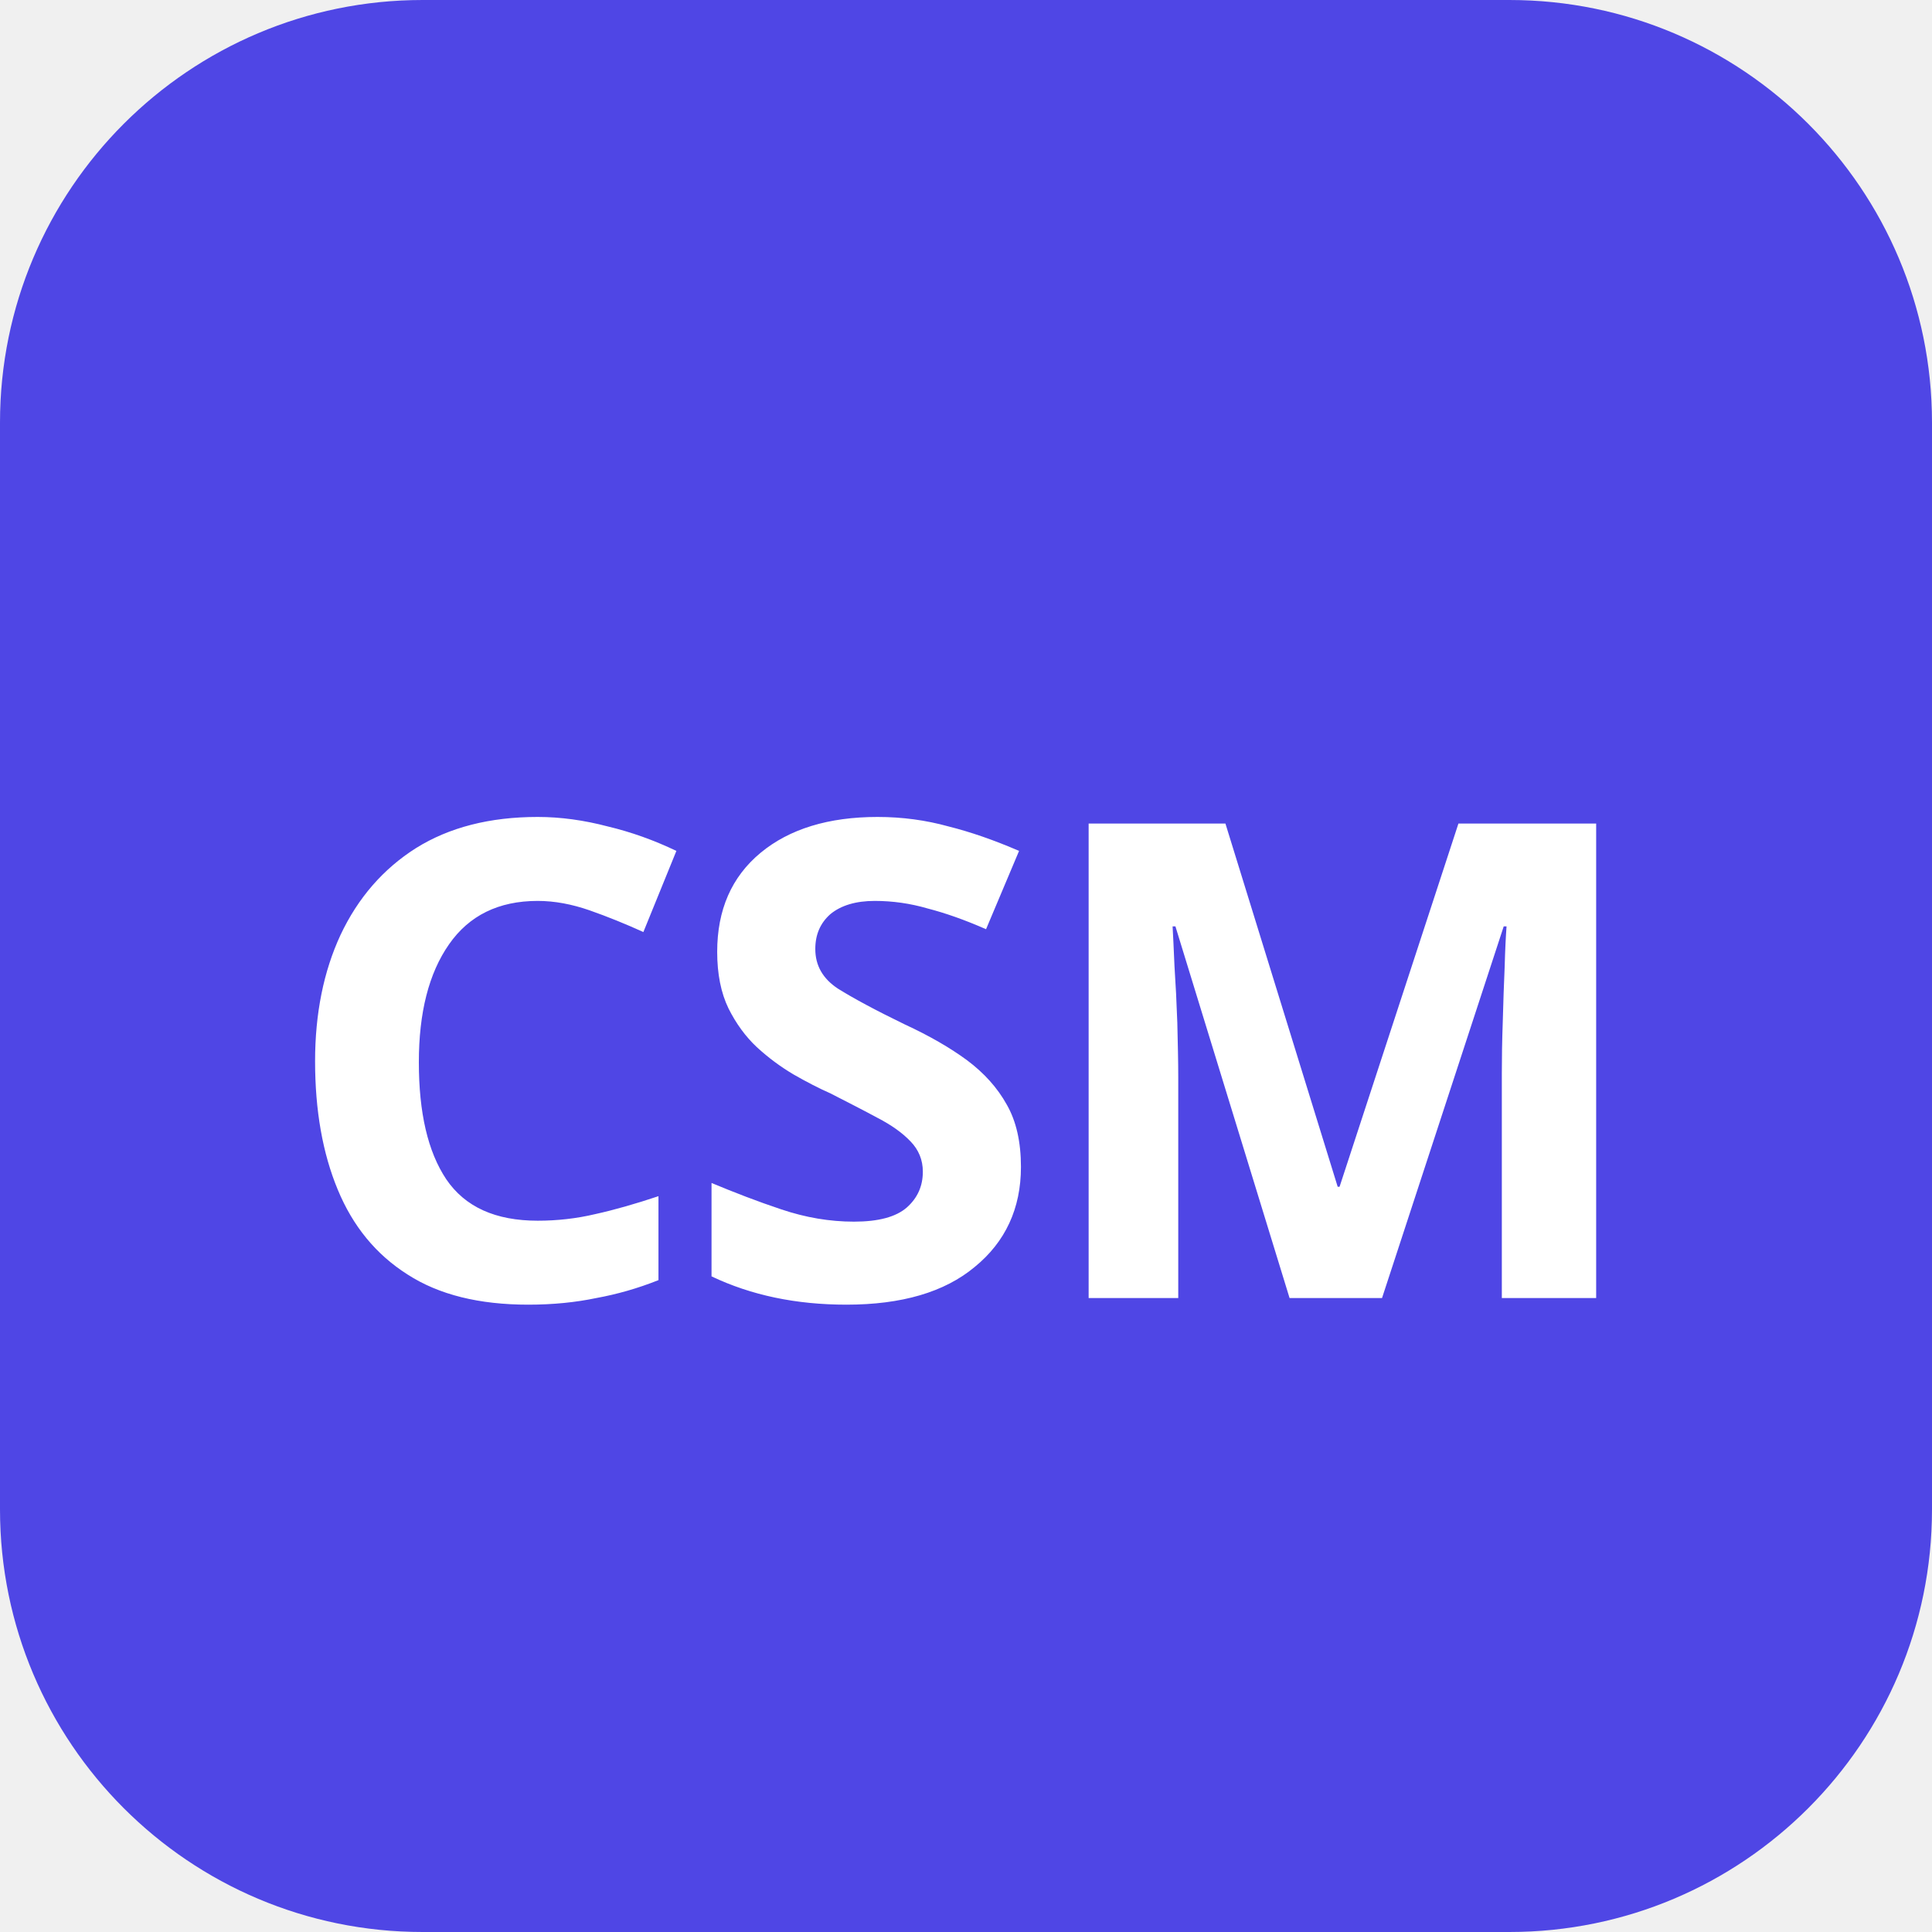
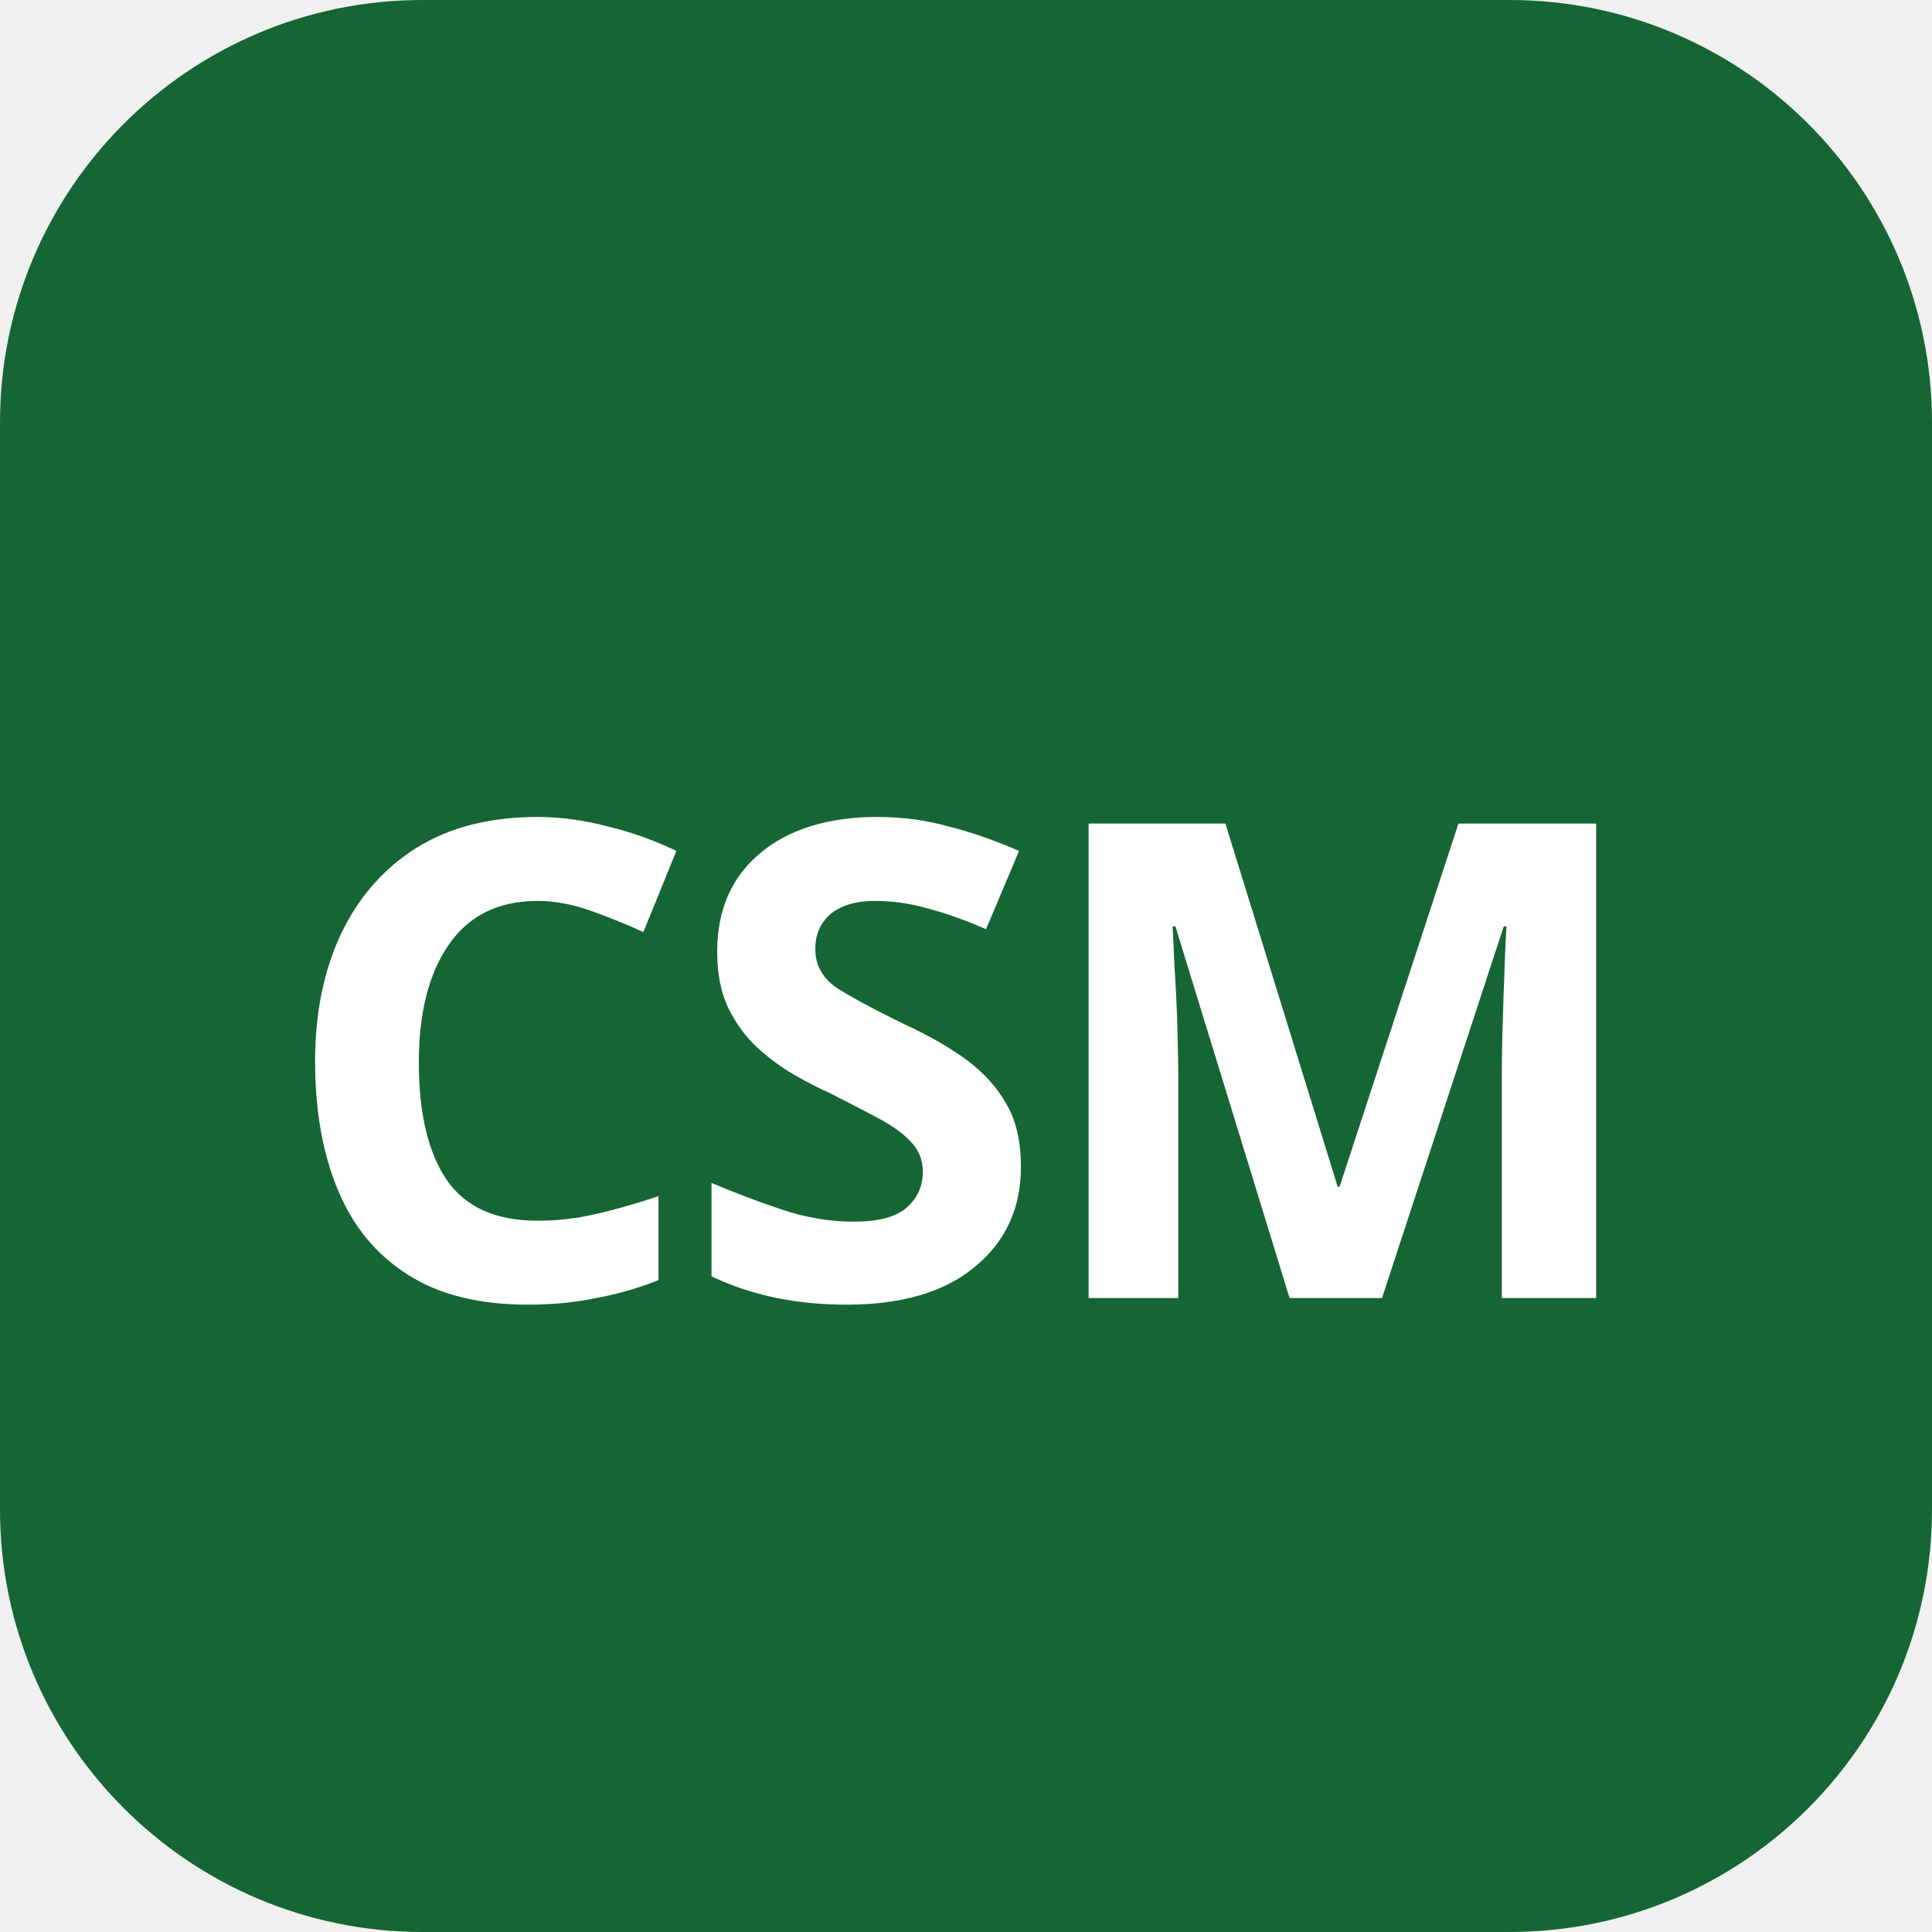
<svg xmlns="http://www.w3.org/2000/svg" viewBox="0 0 32 32">
-   <rect width="32" height="32" rx="7" fill="#4f46e5" />
+   <rect width="32" height="32" rx="7" fill="#166534" />
  <text x="16" y="21.5" font-family="system-ui,sans-serif" font-size="11" font-weight="800" fill="white" text-anchor="middle" letter-spacing="-0.3">CSM</text>
</svg>
